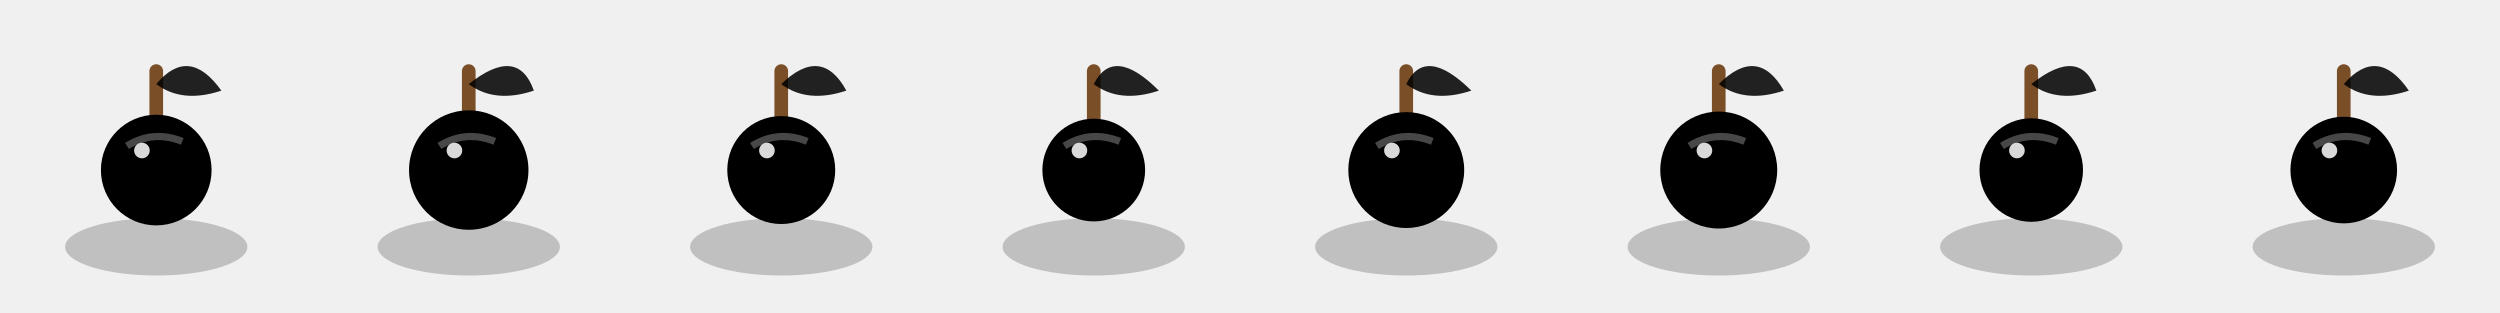
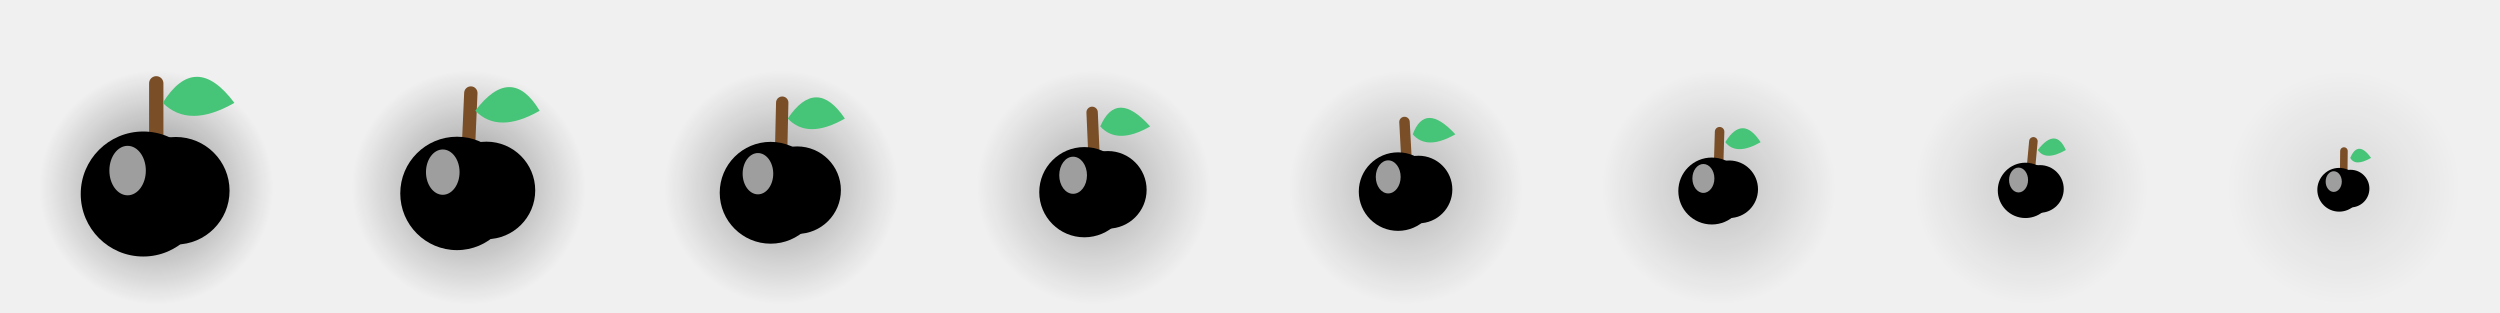
<svg xmlns="http://www.w3.org/2000/svg" width="384" height="48" viewBox="0 0 384 48" fill="none">
  <defs>
    <filter id="food_fruit-soft-shadow" x="-40%" y="-40%" width="180%" height="180%">
      <feGaussianBlur in="SourceAlpha" stdDeviation="1.2" />
      <feOffset dx="0.5" dy="1" result="offsetblur" />
      <feComponentTransfer>
        <feFuncA type="linear" slope="0.26" />
      </feComponentTransfer>
      <feMerge>
        <feMergeNode />
        <feMergeNode in="SourceGraphic" />
      </feMerge>
    </filter>
  </defs>
  <g transform="translate(0 0)">
    <rect x="0" y="0" width="48" height="48" fill="none" />
-     <ellipse cx="24" cy="37.92" rx="14" ry="4.4" fill="rgba(0,0,0,0.2)" />
-     <path d="M 24 10.92 L 24 18.92" stroke="#7a4e27" stroke-width="2.1" stroke-linecap="round" />
-     <path d="M 24 12.92                Q 29 6.92                  34 13.92                Q 28 15.92                  24 12.92 Z" fill="currentColor" opacity="0.86" />
-     <circle cx="24" cy="26.12" r="8.5" fill="currentColor" />
-     <path d="M 19.5 22.42                Q 23.5 19.92                  28 21.72" stroke="rgba(255,255,255,0.28)" stroke-width="1.1" fill="none" />
-     <circle cx="21.8" cy="23.12" r="1.2" fill="white" opacity="0.85" />
+     <radialGradient id="food_fruit-glow-0" cx="50%" cy="50%" r="50%">
+       <stop offset="0" stop-color="currentColor" stop-opacity="0.44" />
+       <stop offset="1" stop-color="currentColor" stop-opacity="0" />
+     </radialGradient>
+     <circle cx="24" cy="28.8" r="18" fill="url(#food_fruit-glow-0)" />
+     <path d="M 24 20.8 L 24 12.8" stroke="#7a4e27" stroke-width="2.2" stroke-linecap="round" fill="none" />
+     <path d="M 25 15.8 Q 30 7.8 36 15.8 Q 29 19.8 25 15.8 Z" fill="#46c477" />
+     <circle cx="22" cy="29.8" r="9.6" fill="currentColor" />
+     <circle cx="27" cy="29.3" r="8.26" fill="currentColor" />
+     <ellipse cx="19.6" cy="26.2" rx="2.8" ry="3.8" fill="white" opacity="0.62" />
  </g>
  <g transform="translate(48 0)">
    <rect x="0" y="0" width="48" height="48" fill="none" />
-     <ellipse cx="24" cy="37.92" rx="14" ry="4.4" fill="rgba(0,0,0,0.2)" />
-     <path d="M 24 10.92 L 24 18.92" stroke="#7a4e27" stroke-width="2.1" stroke-linecap="round" />
-     <path d="M 24 12.92                Q 31.53 6.92                  34 13.92                Q 28 15.92                  24 12.92 Z" fill="currentColor" opacity="0.86" />
-     <circle cx="24" cy="26.12" r="9.17" fill="currentColor" />
-     <path d="M 19.5 22.42                Q 23.5 19.92                  28 21.72" stroke="rgba(255,255,255,0.28)" stroke-width="1.1" fill="none" />
-     <circle cx="21.8" cy="23.12" r="1.2" fill="white" opacity="0.85" />
+     <radialGradient id="food_fruit-glow-1" cx="50%" cy="50%" r="50%">
+       <stop offset="0" stop-color="currentColor" stop-opacity="0.39" />
+       <stop offset="1" stop-color="currentColor" stop-opacity="0" />
+     </radialGradient>
+     <circle cx="24" cy="28.8" r="18" fill="url(#food_fruit-glow-1)" />
+     <path d="M 24 21.54 L 24.32 14.29" stroke="#7a4e27" stroke-width="2.05" stroke-linecap="round" fill="none" />
+     <path d="M 25 17.01 Q 30.51 9.75 34.89 17.01 Q 28.54 20.64 25 17.01 Z" fill="#46c477" />
+     <circle cx="22.19" cy="29.71" r="8.71" fill="currentColor" />
+     <circle cx="26.72" cy="29.25" r="7.49" fill="currentColor" />
+     <ellipse cx="20.01" cy="26.44" rx="2.58" ry="3.48" fill="white" opacity="0.62" />
  </g>
  <g transform="translate(96 0)">
    <rect x="0" y="0" width="48" height="48" fill="none" />
-     <ellipse cx="24" cy="37.92" rx="14" ry="4.4" fill="rgba(0,0,0,0.2)" />
-     <path d="M 24 10.92 L 24 18.92" stroke="#7a4e27" stroke-width="2.1" stroke-linecap="round" />
-     <path d="M 24 12.92                Q 30.18 6.92                  34 13.92                Q 28 15.92                  24 12.92 Z" fill="currentColor" opacity="0.86" />
-     <circle cx="24" cy="26.12" r="8.29" fill="currentColor" />
-     <path d="M 19.5 22.42                Q 23.5 19.92                  28 21.72" stroke="rgba(255,255,255,0.28)" stroke-width="1.1" fill="none" />
-     <circle cx="21.8" cy="23.12" r="1.2" fill="white" opacity="0.85" />
+     <radialGradient id="food_fruit-glow-2" cx="50%" cy="50%" r="50%">
+       <stop offset="0" stop-color="currentColor" stop-opacity="0.34" />
+       <stop offset="1" stop-color="currentColor" stop-opacity="0" />
+     </radialGradient>
+     <circle cx="24" cy="28.8" r="18" fill="url(#food_fruit-glow-2)" />
+     <path d="M 24 22.29 L 24.15 15.77" stroke="#7a4e27" stroke-width="1.9" stroke-linecap="round" fill="none" />
+     <path d="M 25 18.21 Q 29.39 11.7 33.77 18.21 Q 28.07 21.47 25 18.21 Z" fill="#46c477" />
+     <circle cx="22.37" cy="29.61" r="7.82" fill="currentColor" />
+     <circle cx="26.44" cy="29.21" r="6.72" fill="currentColor" />
+     <ellipse cx="20.42" cy="26.68" rx="2.35" ry="3.17" fill="white" opacity="0.62" />
  </g>
  <g transform="translate(144 0)">
    <rect x="0" y="0" width="48" height="48" fill="none" />
-     <ellipse cx="24" cy="37.92" rx="14" ry="4.4" fill="rgba(0,0,0,0.2)" />
-     <path d="M 24 10.92 L 24 18.92" stroke="#7a4e27" stroke-width="2.1" stroke-linecap="round" />
-     <path d="M 24 12.92                Q 27.02 6.92                  34 13.92                Q 28 15.92                  24 12.92 Z" fill="currentColor" opacity="0.86" />
-     <circle cx="24" cy="26.12" r="7.89" fill="currentColor" />
-     <path d="M 19.5 22.42                Q 23.5 19.92                  28 21.72" stroke="rgba(255,255,255,0.28)" stroke-width="1.1" fill="none" />
-     <circle cx="21.8" cy="23.12" r="1.2" fill="white" opacity="0.85" />
+     <radialGradient id="food_fruit-glow-3" cx="50%" cy="50%" r="50%">
+       <stop offset="0" stop-color="currentColor" stop-opacity="0.29" />
+       <stop offset="1" stop-color="currentColor" stop-opacity="0" />
+     </radialGradient>
+     <circle cx="24" cy="28.8" r="18" fill="url(#food_fruit-glow-3)" />
+     <path d="M 24 23.03 L 23.75 17.26" stroke="#7a4e27" stroke-width="1.75" stroke-linecap="round" fill="none" />
+     <path d="M 25 19.42 Q 27.49 13.65 32.66 19.42 Q 27.61 22.31 25 19.42 Z" fill="#46c477" />
+     <circle cx="22.56" cy="29.52" r="6.93" fill="currentColor" />
+     <circle cx="26.16" cy="29.16" r="5.96" fill="currentColor" />
+     <ellipse cx="20.83" cy="26.92" rx="2.13" ry="2.85" fill="white" opacity="0.62" />
  </g>
  <g transform="translate(192 0)">
    <rect x="0" y="0" width="48" height="48" fill="none" />
-     <ellipse cx="24" cy="37.92" rx="14" ry="4.4" fill="rgba(0,0,0,0.2)" />
-     <path d="M 24 10.92 L 24 18.92" stroke="#7a4e27" stroke-width="2.1" stroke-linecap="round" />
-     <path d="M 24 12.92                Q 26.9 6.92                  34 13.92                Q 28 15.92                  24 12.92 Z" fill="currentColor" opacity="0.86" />
-     <circle cx="24" cy="26.12" r="8.9" fill="currentColor" />
-     <path d="M 19.5 22.42                Q 23.5 19.92                  28 21.72" stroke="rgba(255,255,255,0.28)" stroke-width="1.1" fill="none" />
-     <circle cx="21.8" cy="23.12" r="1.2" fill="white" opacity="0.85" />
+     <radialGradient id="food_fruit-glow-4" cx="50%" cy="50%" r="50%">
+       <stop offset="0" stop-color="currentColor" stop-opacity="0.25" />
+       <stop offset="1" stop-color="currentColor" stop-opacity="0" />
+     </radialGradient>
+     <circle cx="24" cy="28.8" r="18" fill="url(#food_fruit-glow-4)" />
+     <path d="M 24 23.77 L 23.73 18.74" stroke="#7a4e27" stroke-width="1.61" stroke-linecap="round" fill="none" />
+     <path d="M 25 20.63 Q 26.88 15.6 31.54 20.63 Q 27.14 23.14 25 20.63 Z" fill="#46c477" />
+     <circle cx="22.74" cy="29.43" r="6.03" fill="currentColor" />
+     <circle cx="25.89" cy="29.11" r="5.19" fill="currentColor" />
+     <ellipse cx="21.23" cy="27.17" rx="1.91" ry="2.54" fill="white" opacity="0.62" />
  </g>
  <g transform="translate(240 0)">
    <rect x="0" y="0" width="48" height="48" fill="none" />
-     <ellipse cx="24" cy="37.92" rx="14" ry="4.4" fill="rgba(0,0,0,0.2)" />
-     <path d="M 24 10.92 L 24 18.92" stroke="#7a4e27" stroke-width="2.1" stroke-linecap="round" />
-     <path d="M 24 12.92                Q 29.99 6.92                  34 13.92                Q 28 15.92                  24 12.92 Z" fill="currentColor" opacity="0.86" />
-     <circle cx="24" cy="26.12" r="8.98" fill="currentColor" />
-     <path d="M 19.5 22.42                Q 23.5 19.92                  28 21.72" stroke="rgba(255,255,255,0.28)" stroke-width="1.1" fill="none" />
-     <circle cx="21.8" cy="23.12" r="1.2" fill="white" opacity="0.85" />
+     <radialGradient id="food_fruit-glow-5" cx="50%" cy="50%" r="50%">
+       <stop offset="0" stop-color="currentColor" stop-opacity="0.2" />
+       <stop offset="1" stop-color="currentColor" stop-opacity="0" />
+     </radialGradient>
+     <circle cx="24" cy="28.8" r="18" fill="url(#food_fruit-glow-5)" />
+     <path d="M 24 24.51 L 24.13 20.23" stroke="#7a4e27" stroke-width="1.46" stroke-linecap="round" fill="none" />
+     <path d="M 25 21.84 Q 27.64 17.55 30.43 21.84 Q 26.68 23.98 25 21.84 Z" fill="#46c477" />
+     <circle cx="22.93" cy="29.34" r="5.14" fill="currentColor" />
+     <circle cx="25.61" cy="29.07" r="4.42" fill="currentColor" />
+     <ellipse cx="21.64" cy="27.41" rx="1.69" ry="2.22" fill="white" opacity="0.62" />
  </g>
  <g transform="translate(288 0)">
    <rect x="0" y="0" width="48" height="48" fill="none" />
-     <ellipse cx="24" cy="37.92" rx="14" ry="4.4" fill="rgba(0,0,0,0.2)" />
-     <path d="M 24 10.92 L 24 18.92" stroke="#7a4e27" stroke-width="2.1" stroke-linecap="round" />
-     <path d="M 24 12.92                Q 31.57 6.92                  34 13.92                Q 28 15.92                  24 12.92 Z" fill="currentColor" opacity="0.86" />
-     <circle cx="24" cy="26.12" r="7.95" fill="currentColor" />
-     <path d="M 19.5 22.42                Q 23.5 19.92                  28 21.72" stroke="rgba(255,255,255,0.28)" stroke-width="1.1" fill="none" />
-     <circle cx="21.8" cy="23.12" r="1.2" fill="white" opacity="0.85" />
+     <radialGradient id="food_fruit-glow-6" cx="50%" cy="50%" r="50%">
+       <stop offset="0" stop-color="currentColor" stop-opacity="0.15" />
+       <stop offset="1" stop-color="currentColor" stop-opacity="0" />
+     </radialGradient>
+     <circle cx="24" cy="28.8" r="18" fill="url(#food_fruit-glow-6)" />
+     <path d="M 24 25.26 L 24.33 21.71" stroke="#7a4e27" stroke-width="1.31" stroke-linecap="round" fill="none" />
+     <path d="M 25 23.04 Q 27.74 19.5 29.31 23.04 Q 26.21 24.81 25 23.04 Z" fill="#46c477" />
+     <circle cx="23.11" cy="29.24" r="4.25" fill="currentColor" />
+     <circle cx="25.33" cy="29.02" r="3.66" fill="currentColor" />
+     <ellipse cx="22.05" cy="27.65" rx="1.46" ry="1.91" fill="white" opacity="0.62" />
  </g>
  <g transform="translate(336 0)">
    <rect x="0" y="0" width="48" height="48" fill="none" />
-     <ellipse cx="24" cy="37.92" rx="14" ry="4.4" fill="rgba(0,0,0,0.2)" />
-     <path d="M 24 10.92 L 24 18.92" stroke="#7a4e27" stroke-width="2.1" stroke-linecap="round" />
-     <path d="M 24 12.92                Q 29.2 6.92                  34 13.92                Q 28 15.92                  24 12.92 Z" fill="currentColor" opacity="0.86" />
-     <circle cx="24" cy="26.12" r="8.19" fill="currentColor" />
-     <path d="M 19.5 22.42                Q 23.5 19.92                  28 21.72" stroke="rgba(255,255,255,0.28)" stroke-width="1.1" fill="none" />
-     <circle cx="21.8" cy="23.12" r="1.2" fill="white" opacity="0.85" />
+     <radialGradient id="food_fruit-glow-7" cx="50%" cy="50%" r="50%">
+       <stop offset="0" stop-color="currentColor" stop-opacity="0.1" />
+       <stop offset="1" stop-color="currentColor" stop-opacity="0" />
+     </radialGradient>
+     <circle cx="24" cy="28.8" r="18" fill="url(#food_fruit-glow-7)" />
+     <path d="M 24 26 L 24.03 23.2" stroke="#7a4e27" stroke-width="1.16" stroke-linecap="round" fill="none" />
+     <path d="M 25 24.25 Q 26.19 21.45 28.2 24.25 Q 25.75 25.65 25 24.25 Z" fill="#46c477" />
+     <circle cx="23.3" cy="29.15" r="3.36" fill="currentColor" />
+     <circle cx="25.05" cy="28.97" r="2.89" fill="currentColor" />
+     <ellipse cx="22.46" cy="27.89" rx="1.24" ry="1.59" fill="white" opacity="0.62" />
  </g>
</svg>
